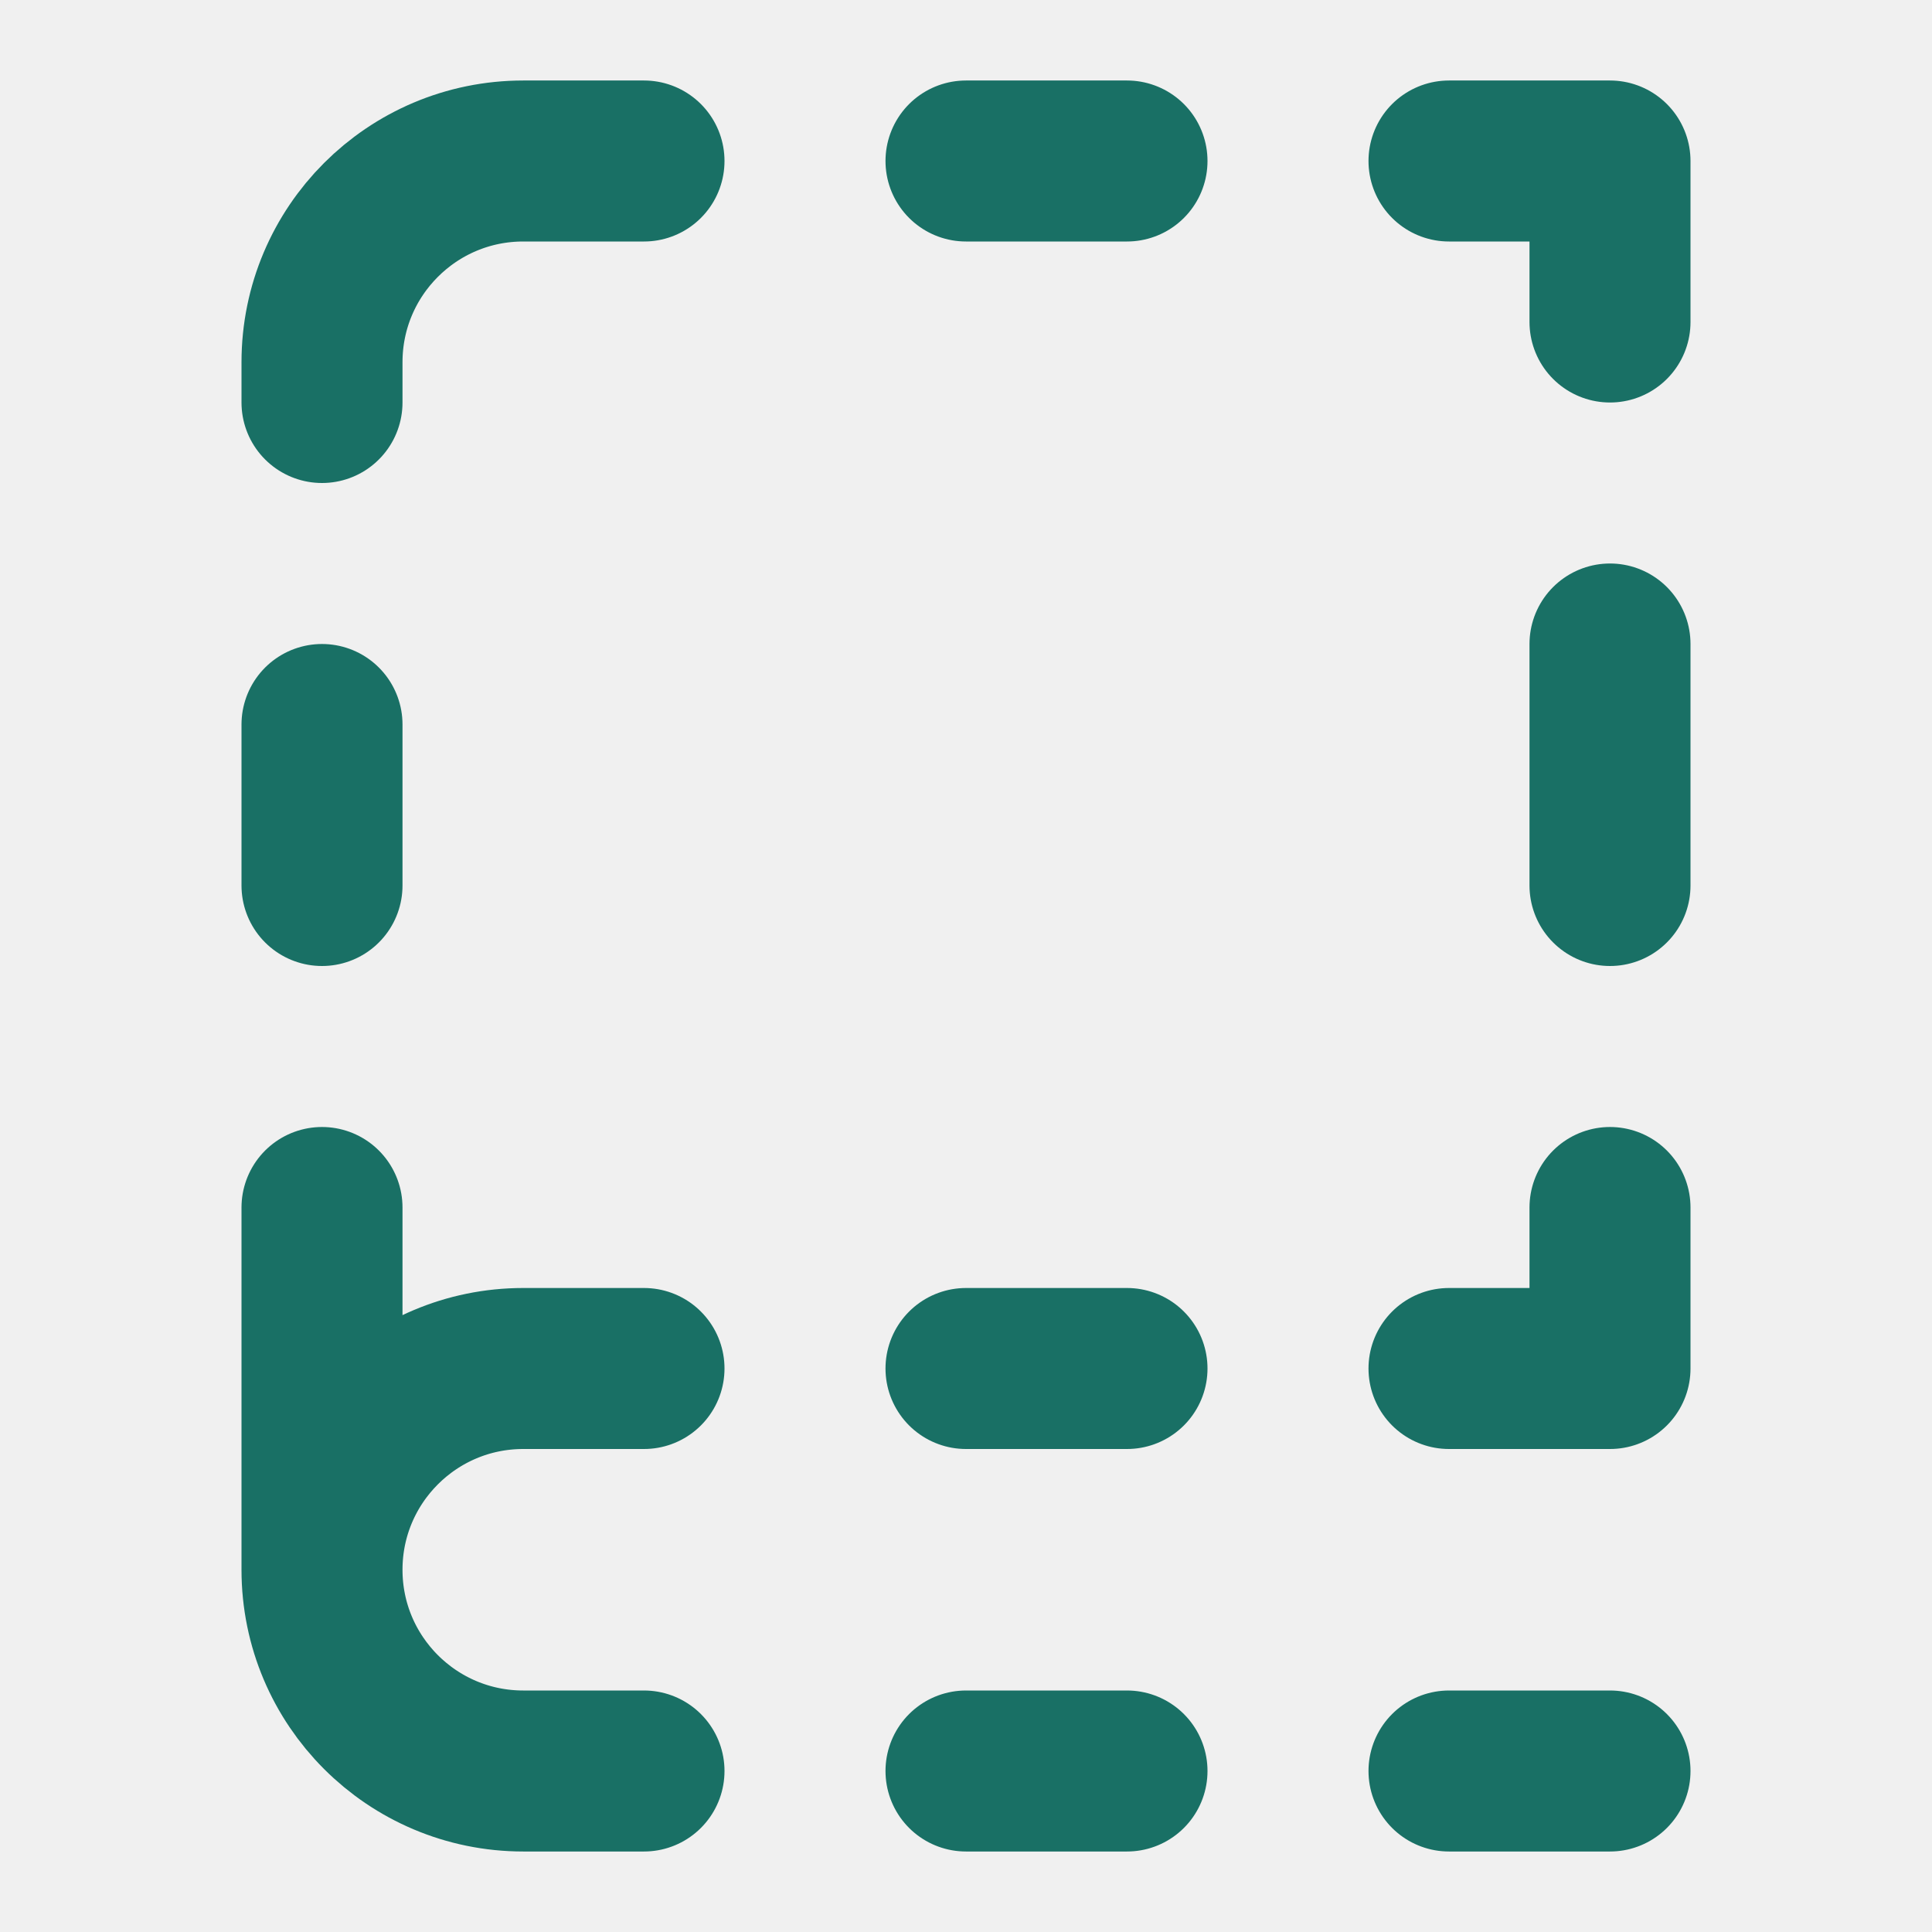
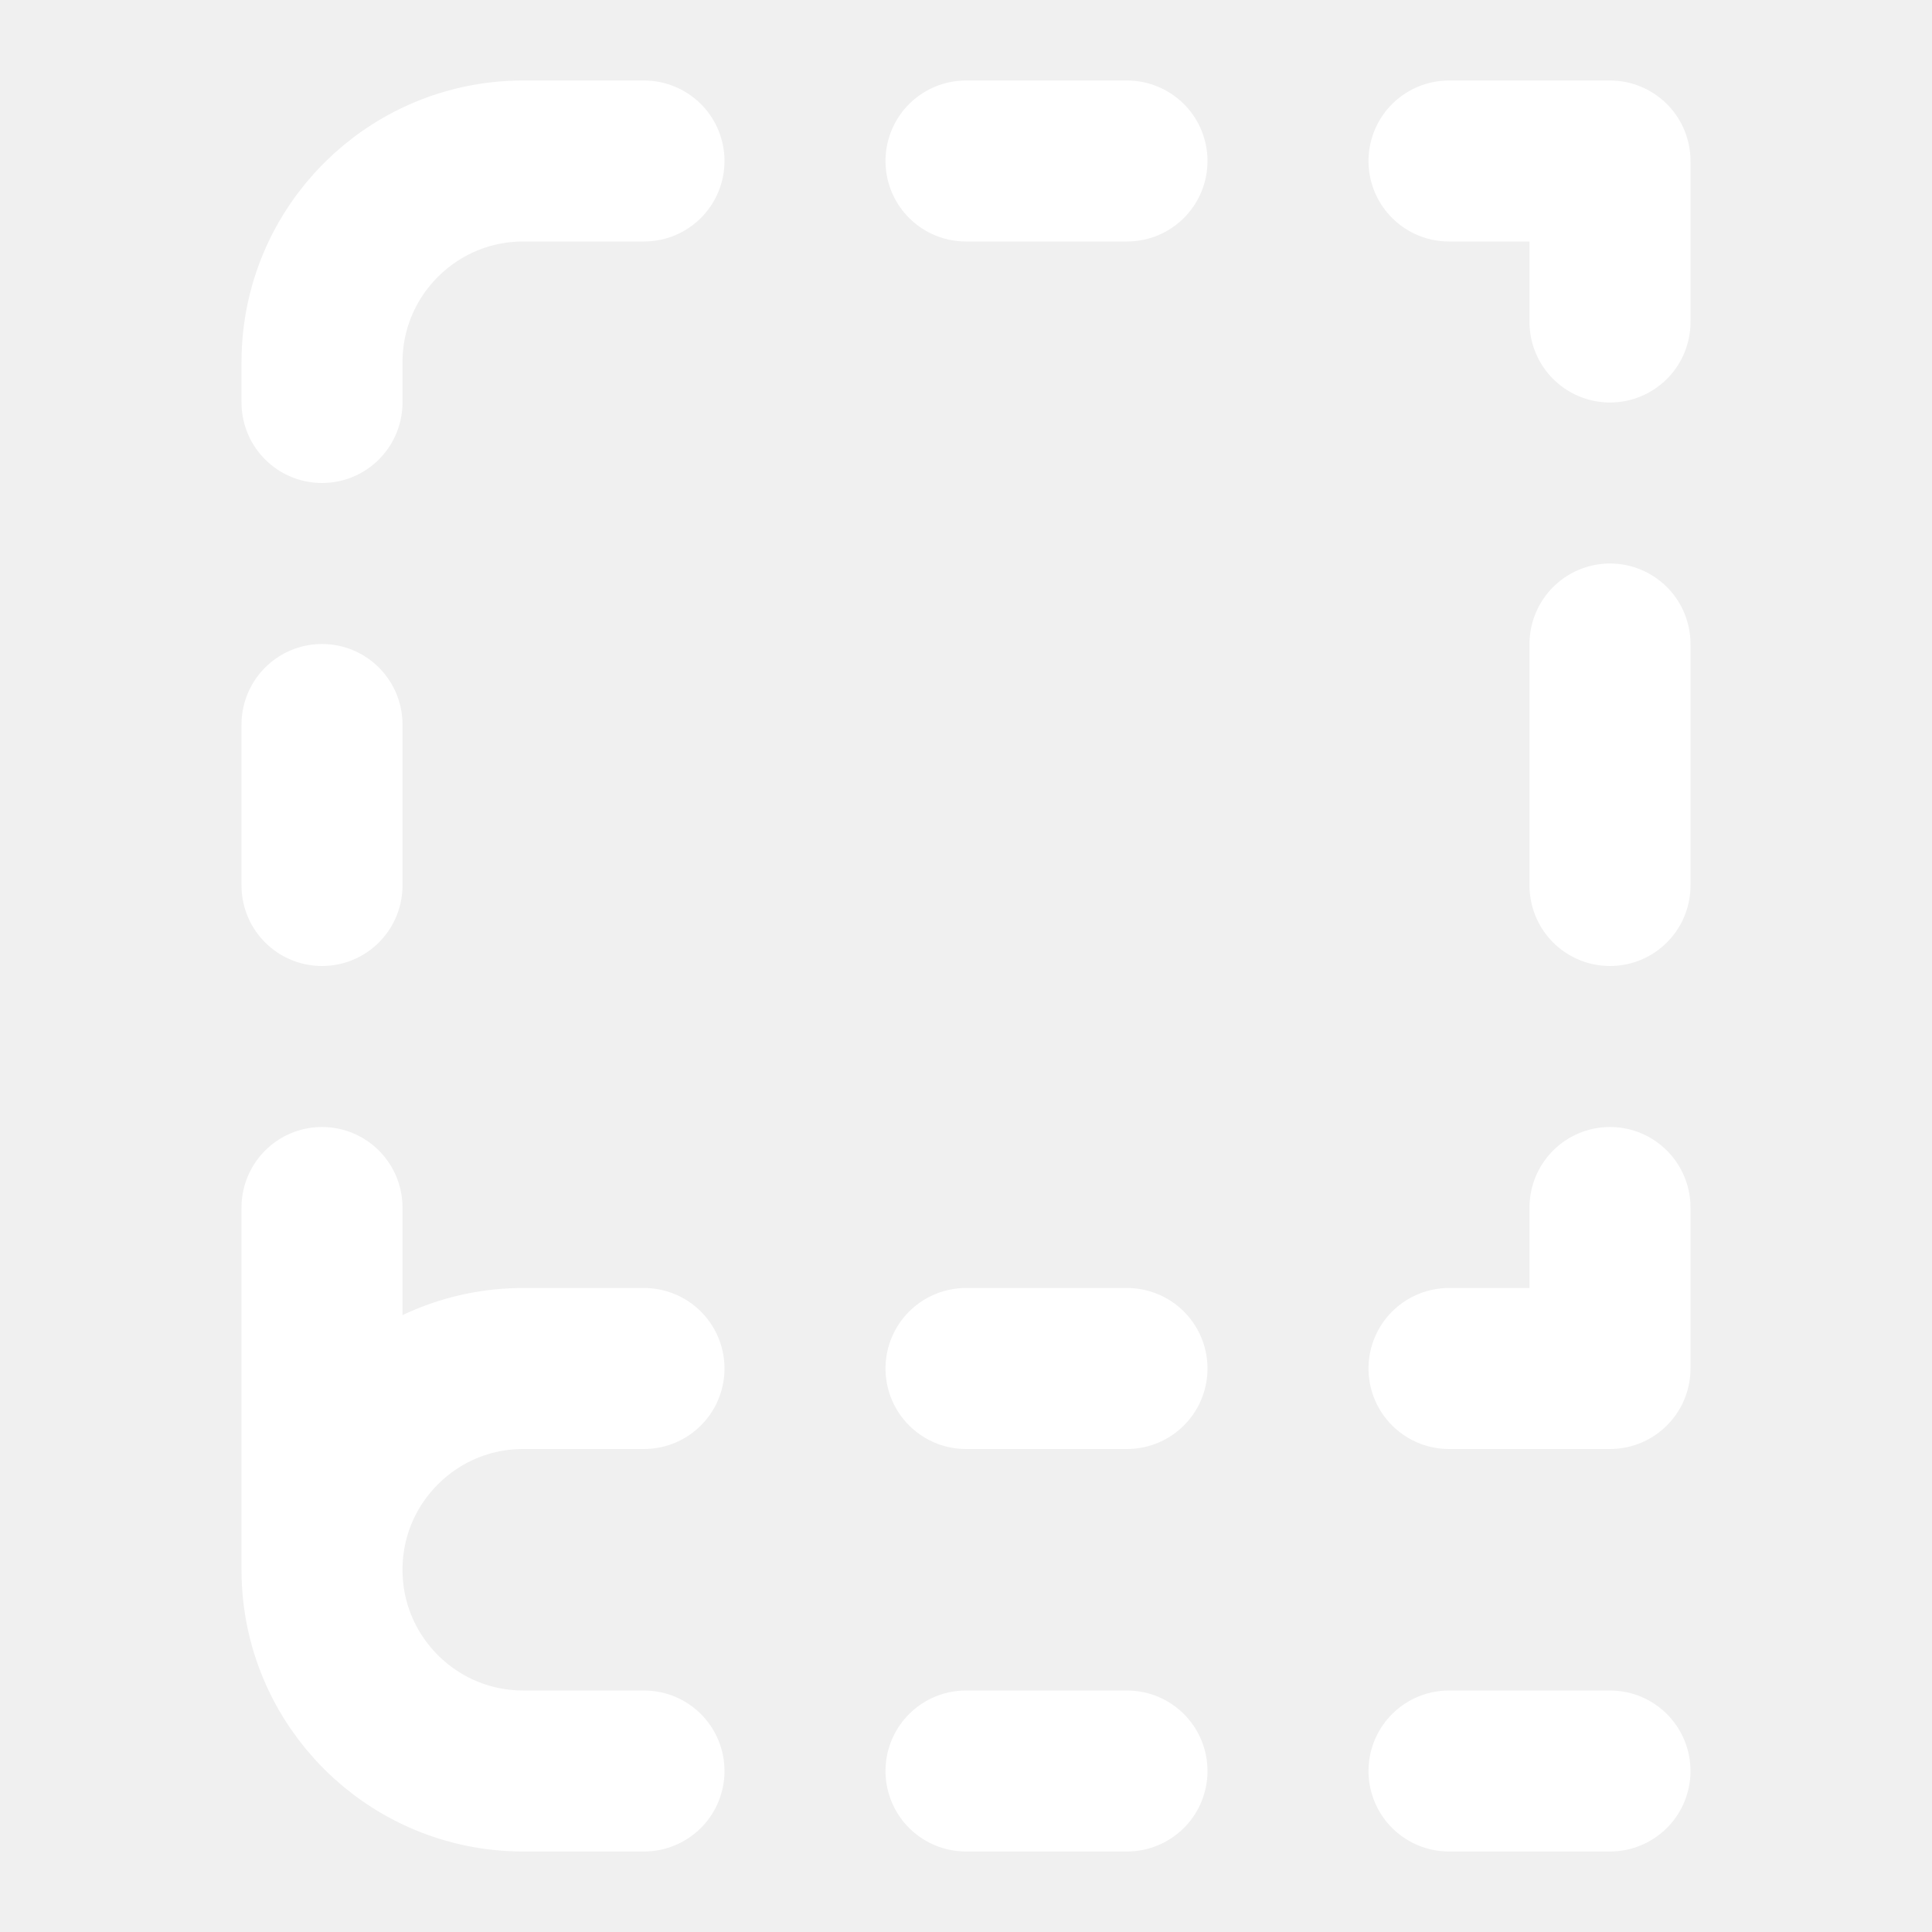
<svg xmlns="http://www.w3.org/2000/svg" width="24" height="24" viewBox="0 0 24 24">
-   <path fill="none" stroke="#197065" stroke-linecap="round" stroke-linejoin="round" stroke-width="2" d="M20 22h-2m2-7v2h-2M4 19.5V15m16-7v3m-2-9h2v2M4 11V9m8-7h2m-2 20h2m-2-5h2m-6 5H6.5a2.5 2.5 0 0 1 0-5H8M4 5v-.5A2.5 2.5 0 0 1 6.5 2H8" />
+   <path fill="none" stroke="#fff" stroke-linecap="round" stroke-linejoin="round" stroke-width="2" d="M20 22h-2m2-7v2h-2M4 19.5V15m16-7v3m-2-9h2v2M4 11V9m8-7h2m-2 20h2m-2-5h2m-6 5H6.5a2.5 2.5 0 0 1 0-5H8M4 5v-.5A2.5 2.5 0 0 1 6.5 2H8" />
</svg>
